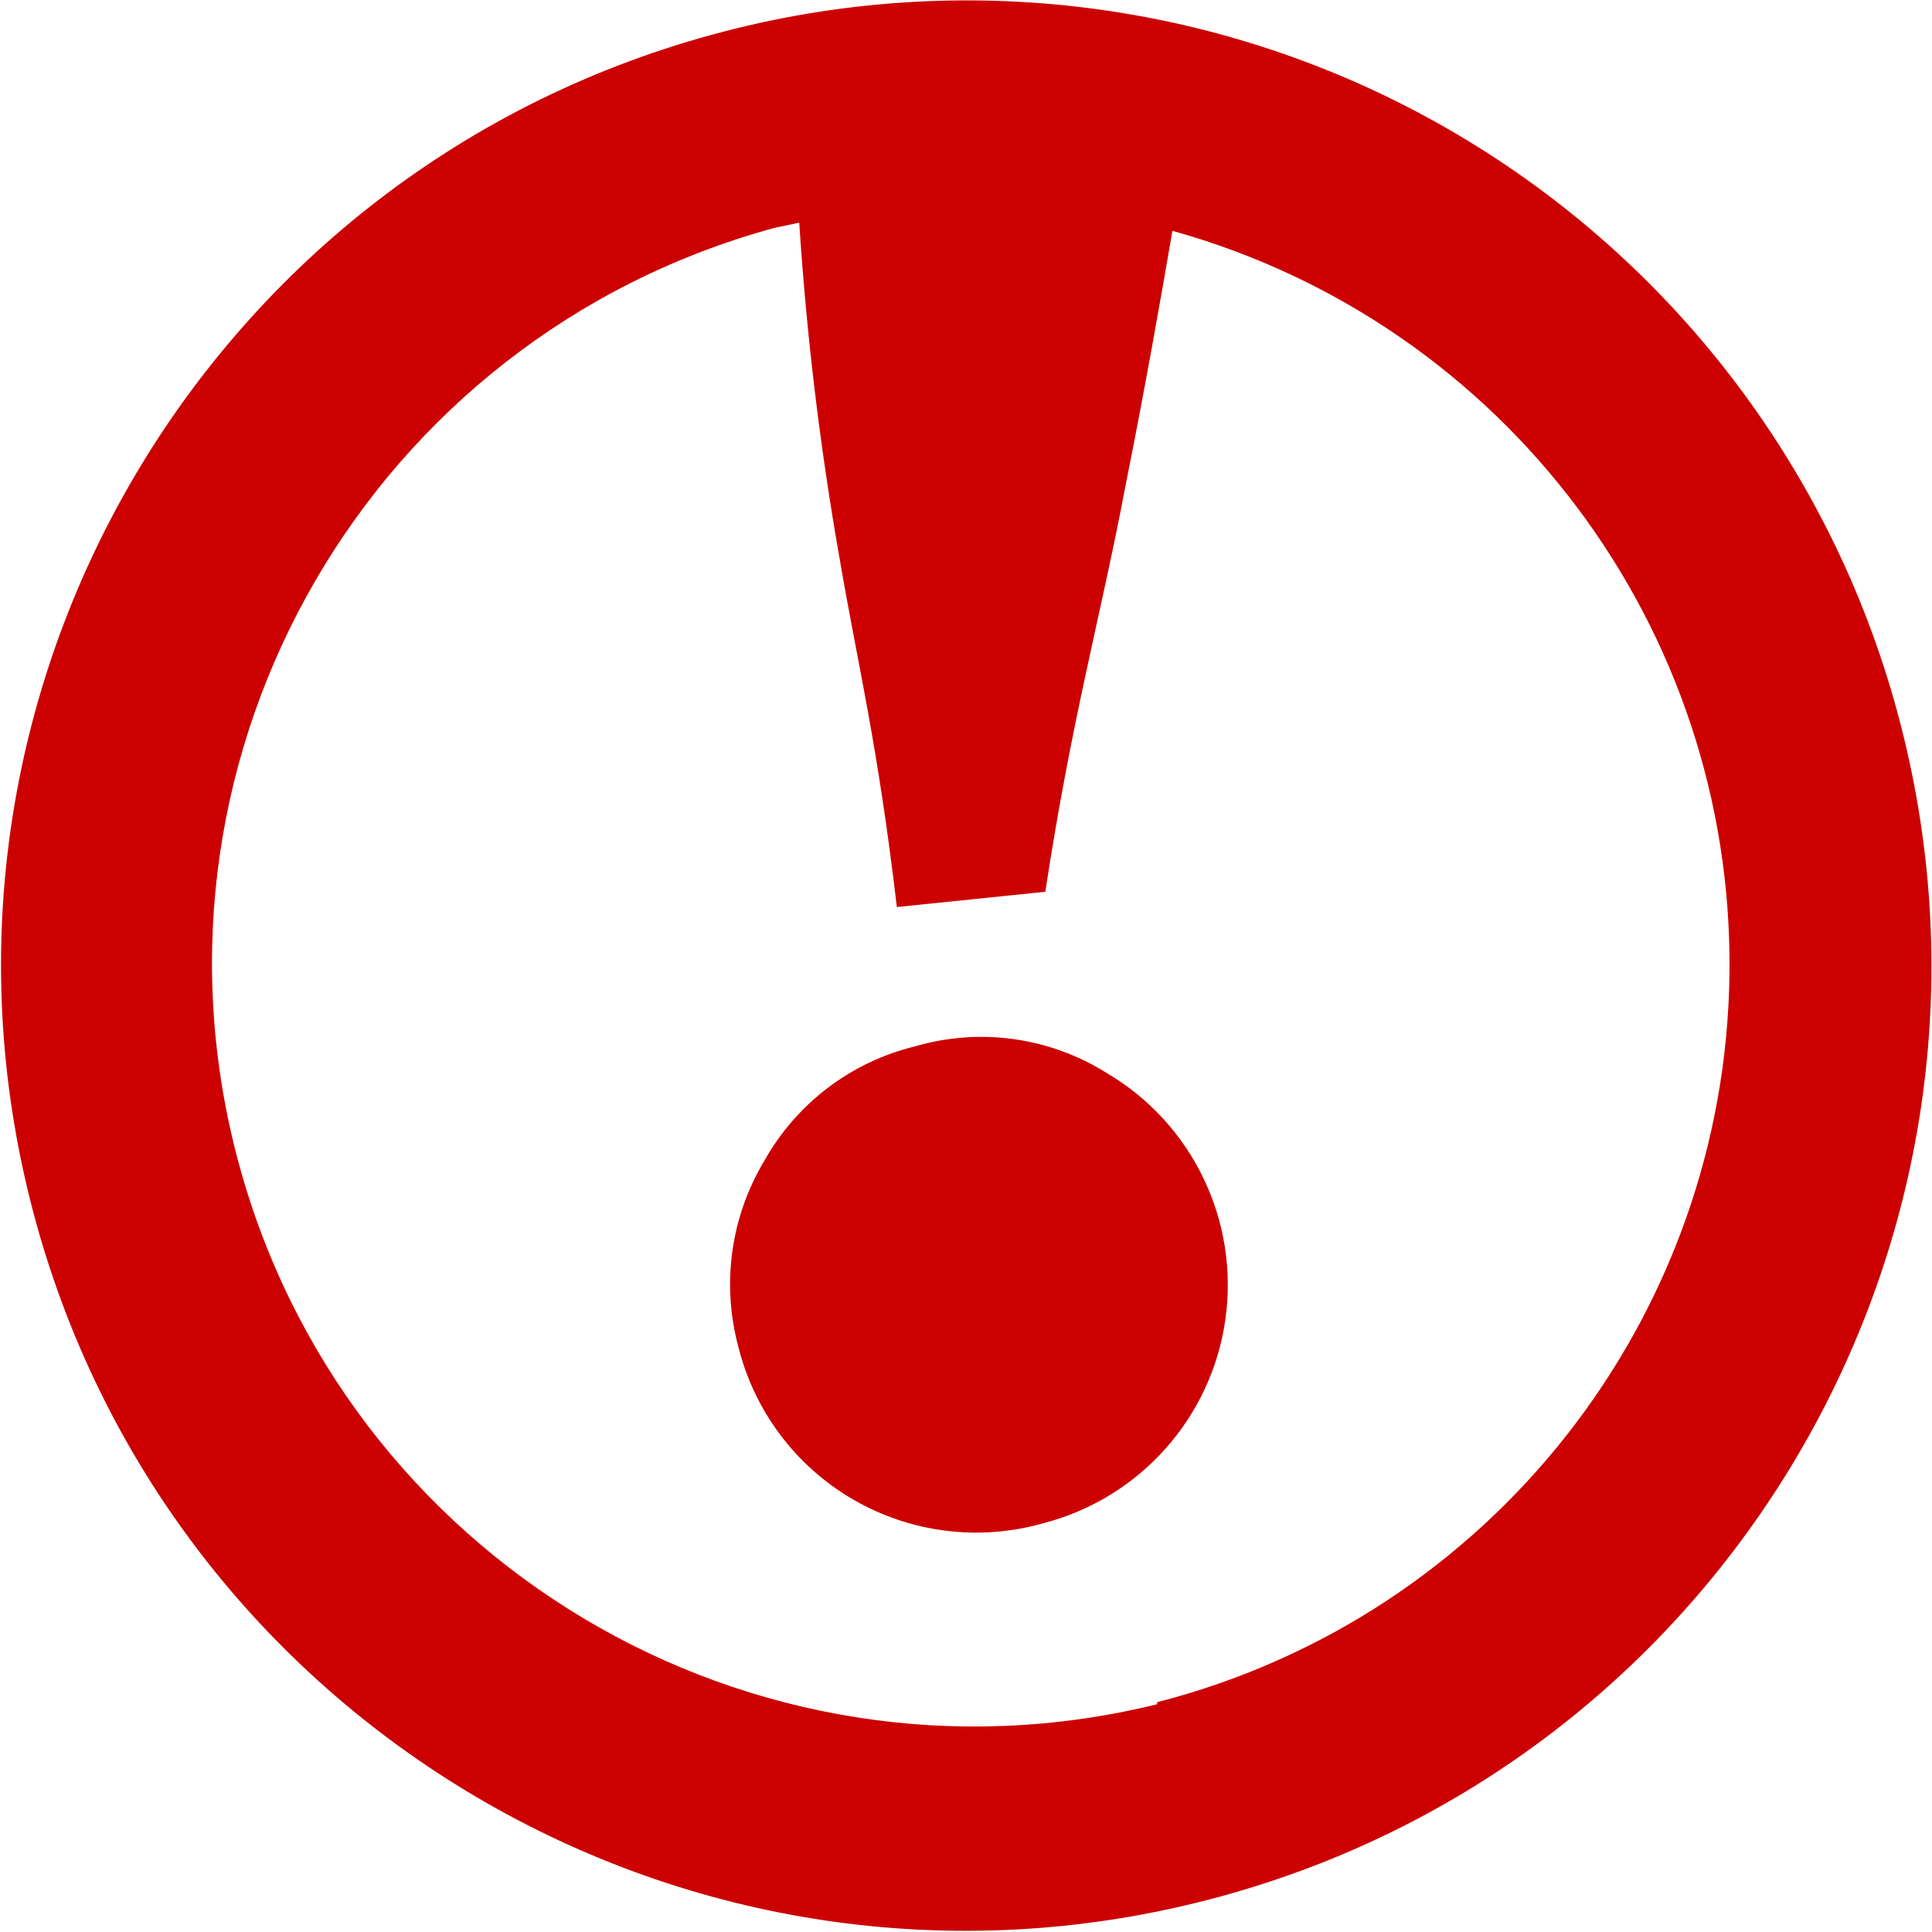
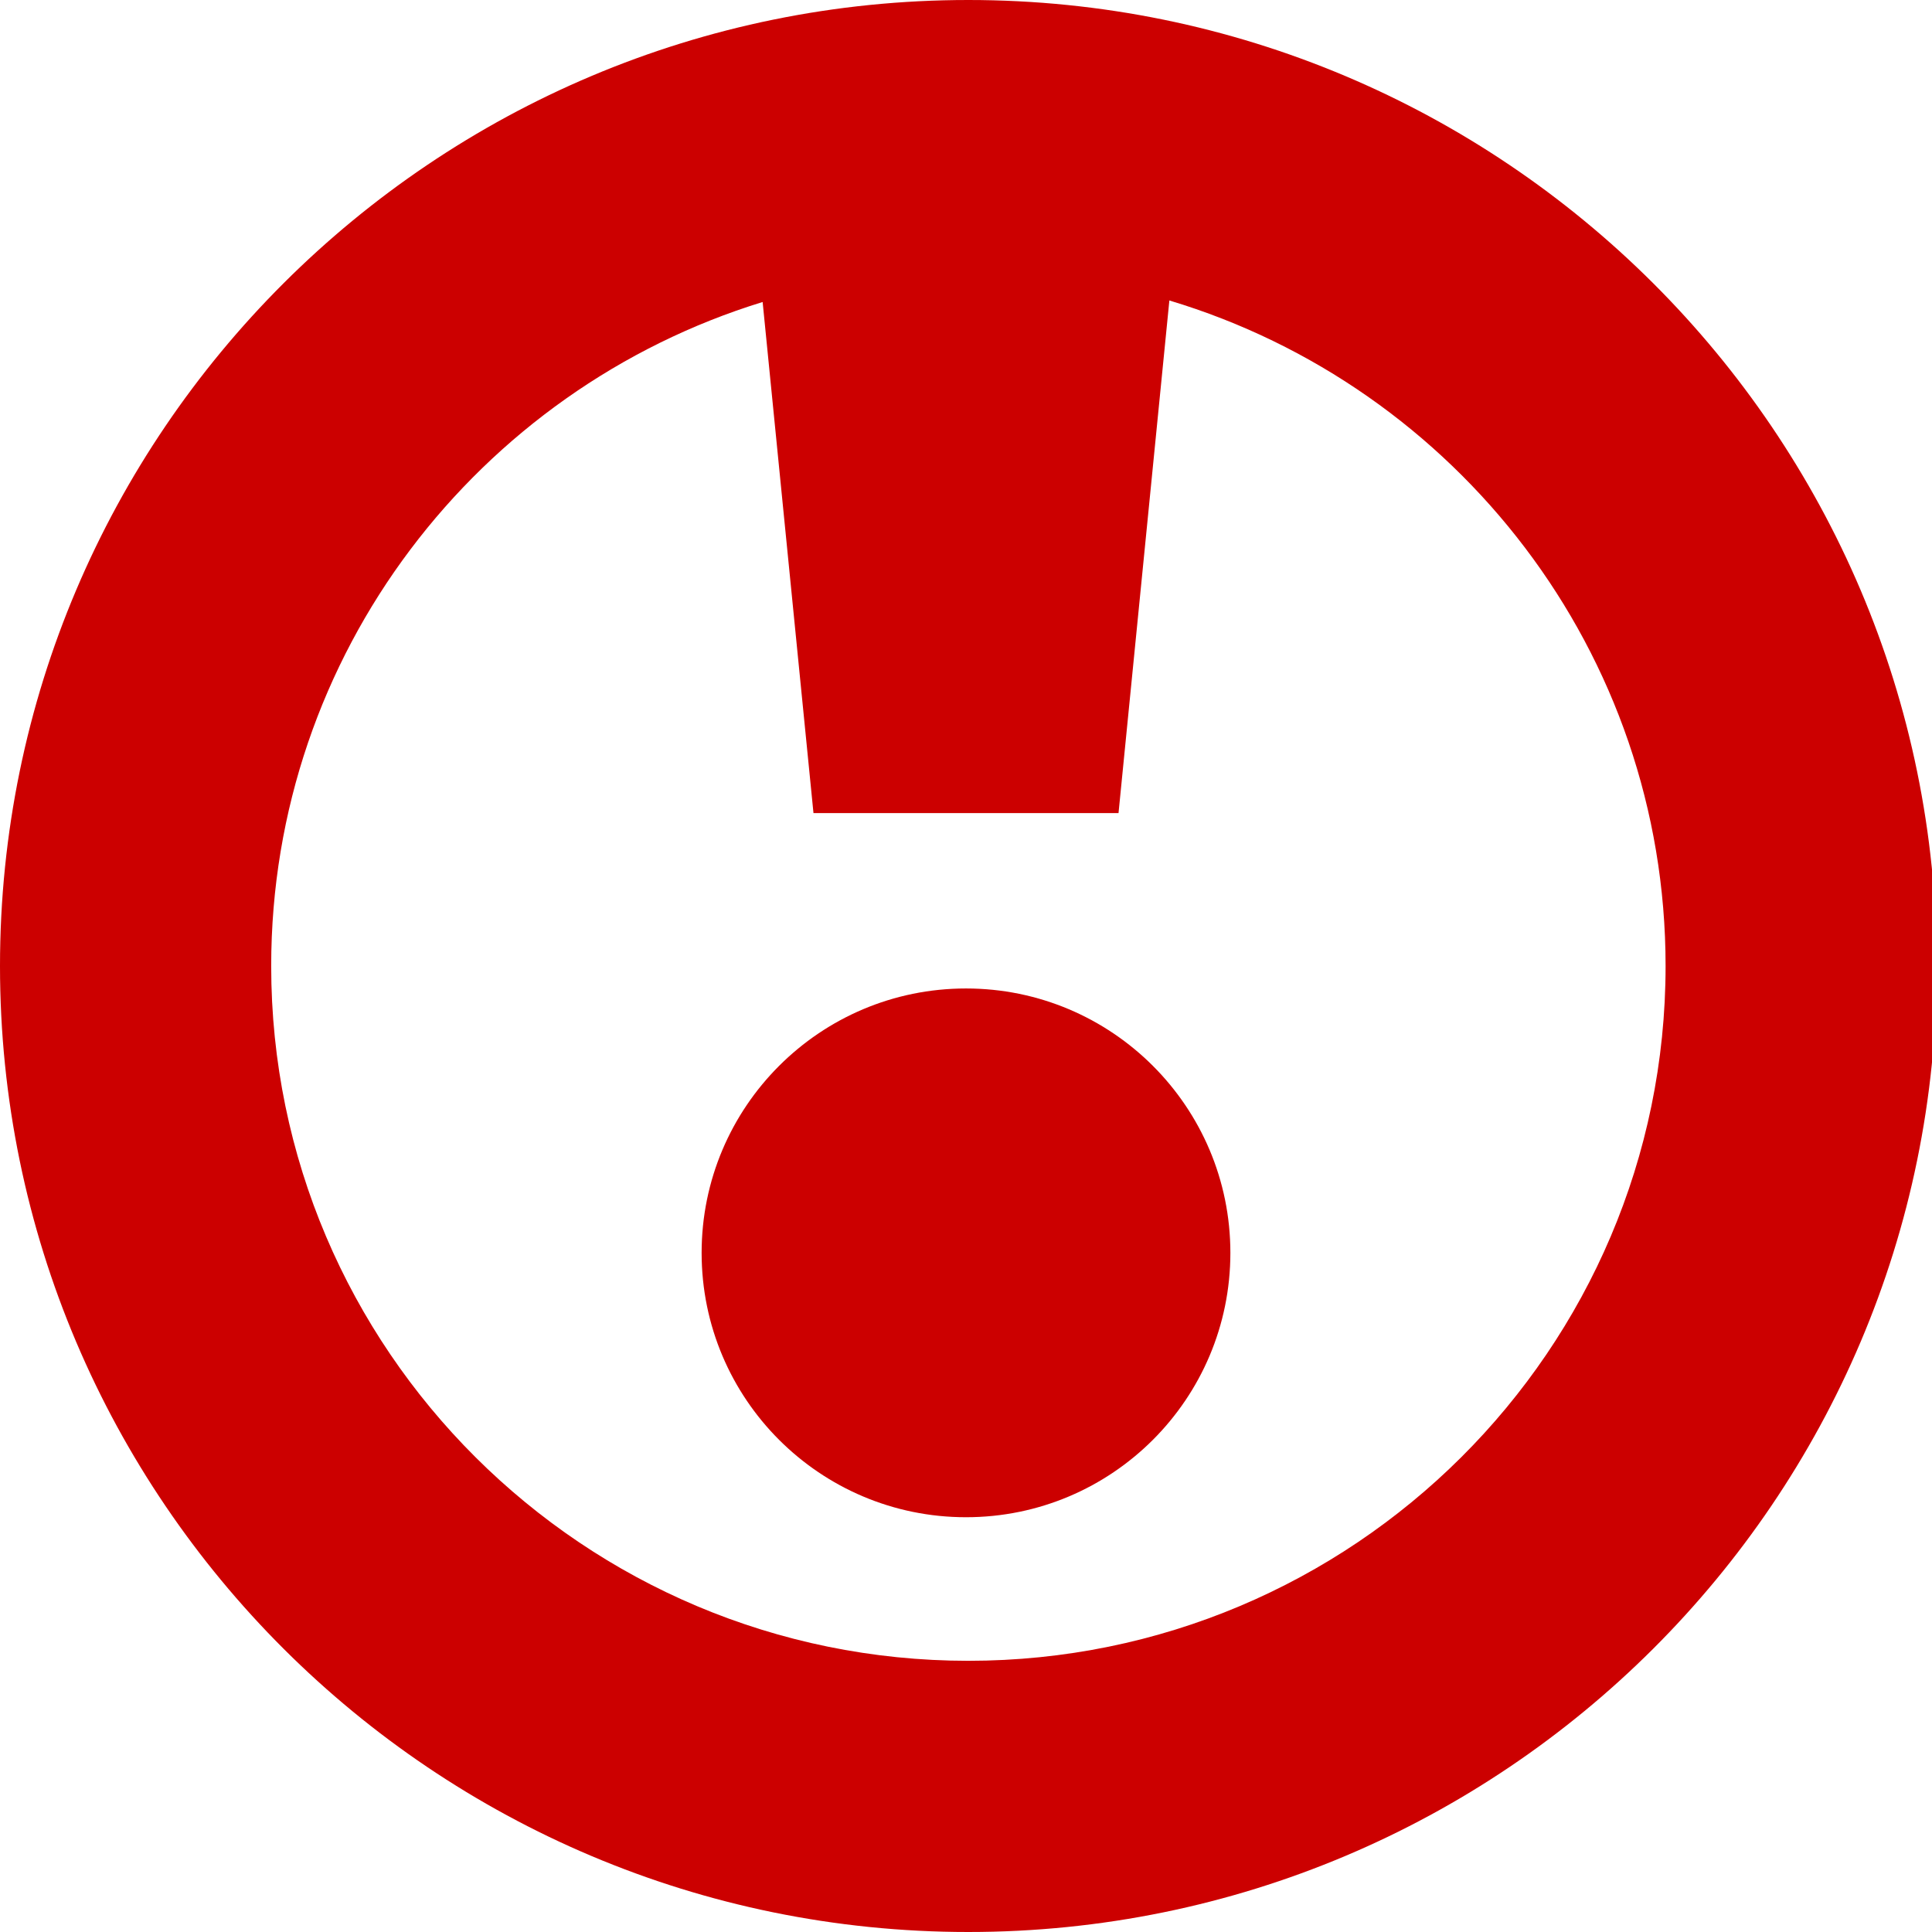
<svg xmlns="http://www.w3.org/2000/svg" viewBox="0 0 19 19">
  <style>*{fill:#c00;}</style>
-   <path d="M7.12.31a9.49 9.49 0 1 0 11.57 6.81A9.48 9.48 0 0 0 7.12.31zm4.26 16.45A7.5 7.5 0 0 1 7.62 2.24l.24-.05a30.29 30.29 0 0 0 .4 3.32c.17 1 .37 1.79.56 3.41l1.46-.15c.26-1.71.54-2.68.79-4 .2-1 .35-1.86.46-2.5a7.49 7.49 0 0 1-.15 14.47z" />
-   <path d="M9 10.29a2.33 2.33 0 0 0-1.48 1.12 2.36 2.36 0 0 0-.26 1.83 2.41 2.41 0 0 0 3 1.74 2.42 2.42 0 0 0 .62-4.43A2.32 2.32 0 0 0 9 10.29z" />
+   <circle cx="9.5" cy="12.321" r="2.6" />
+   <path d="M9.523 0c5.257 0 9.524 4.257 9.524 9.5S14.78 19 9.523 19C4.267 19 0 14.743 0 9.5S4.267 0 9.523 0zM11.5 2.955 11 7.996H8L7.5 2.97c-2.797.86-4.833 3.459-4.833 6.53 0 3.773 3.074 6.833 6.856 6.833 3.783 0 6.857-3.06 6.857-6.833 0-3.088-2.059-5.698-4.88-6.545z" />
</svg>
